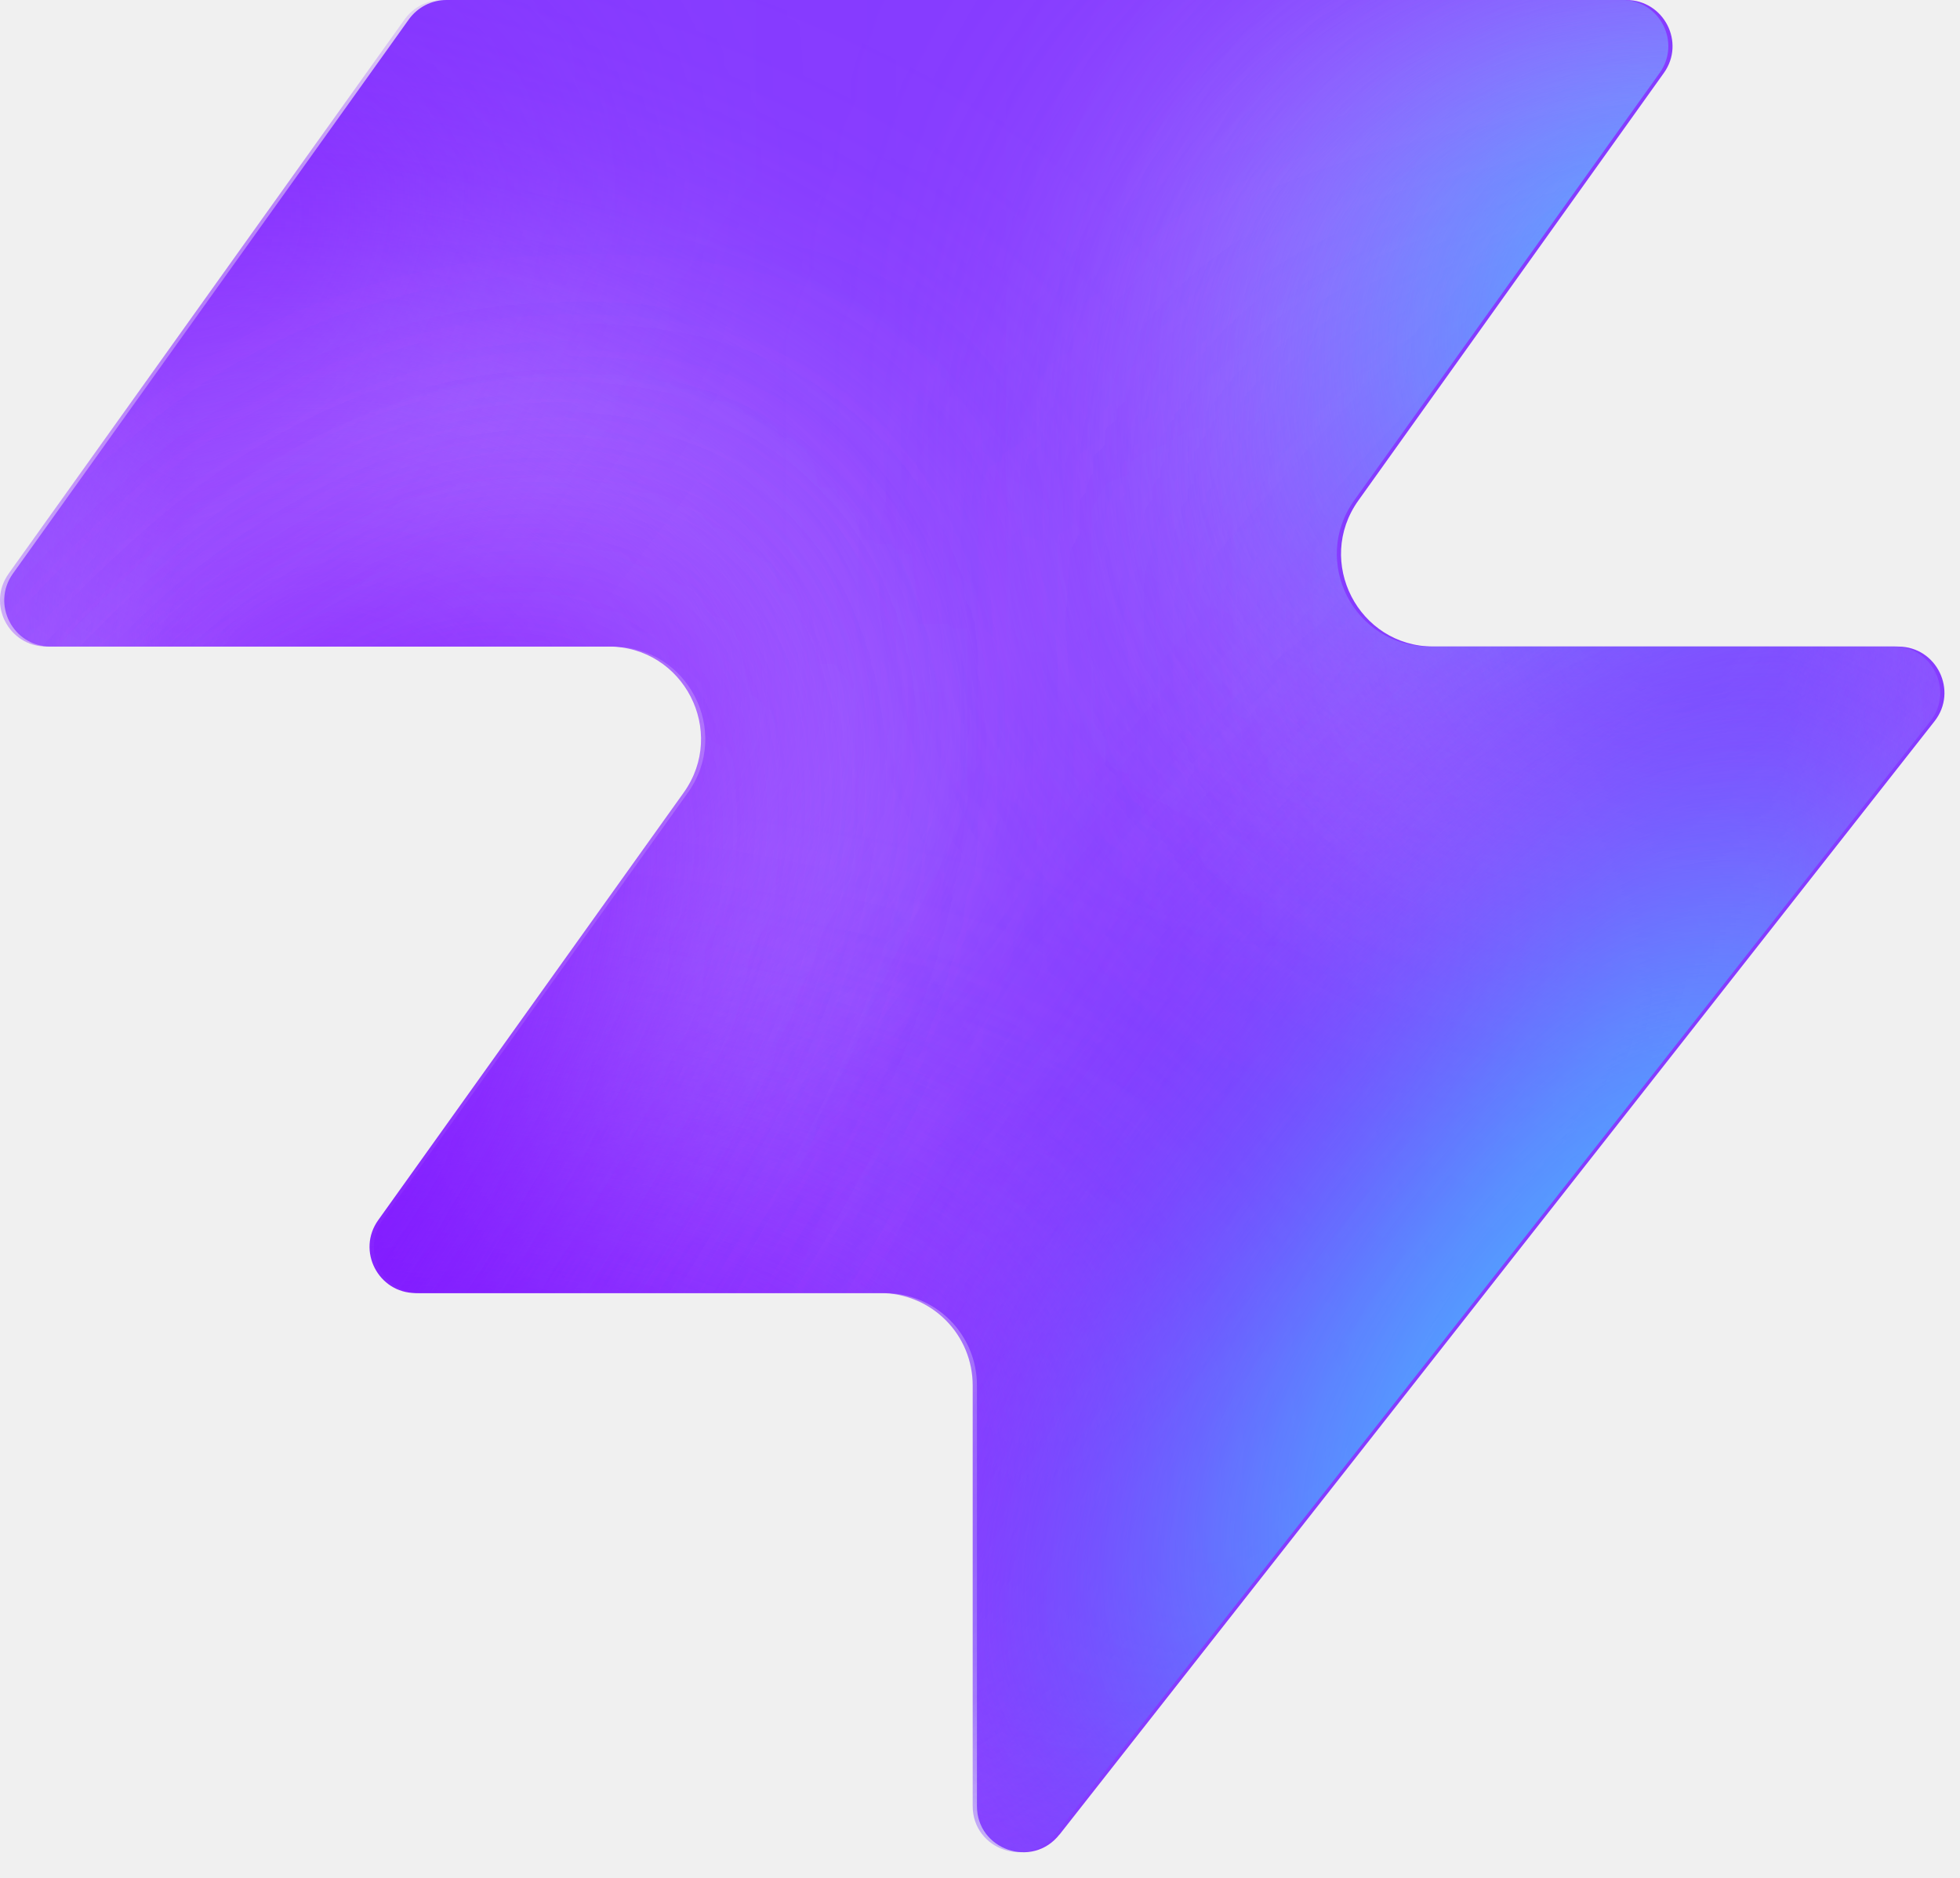
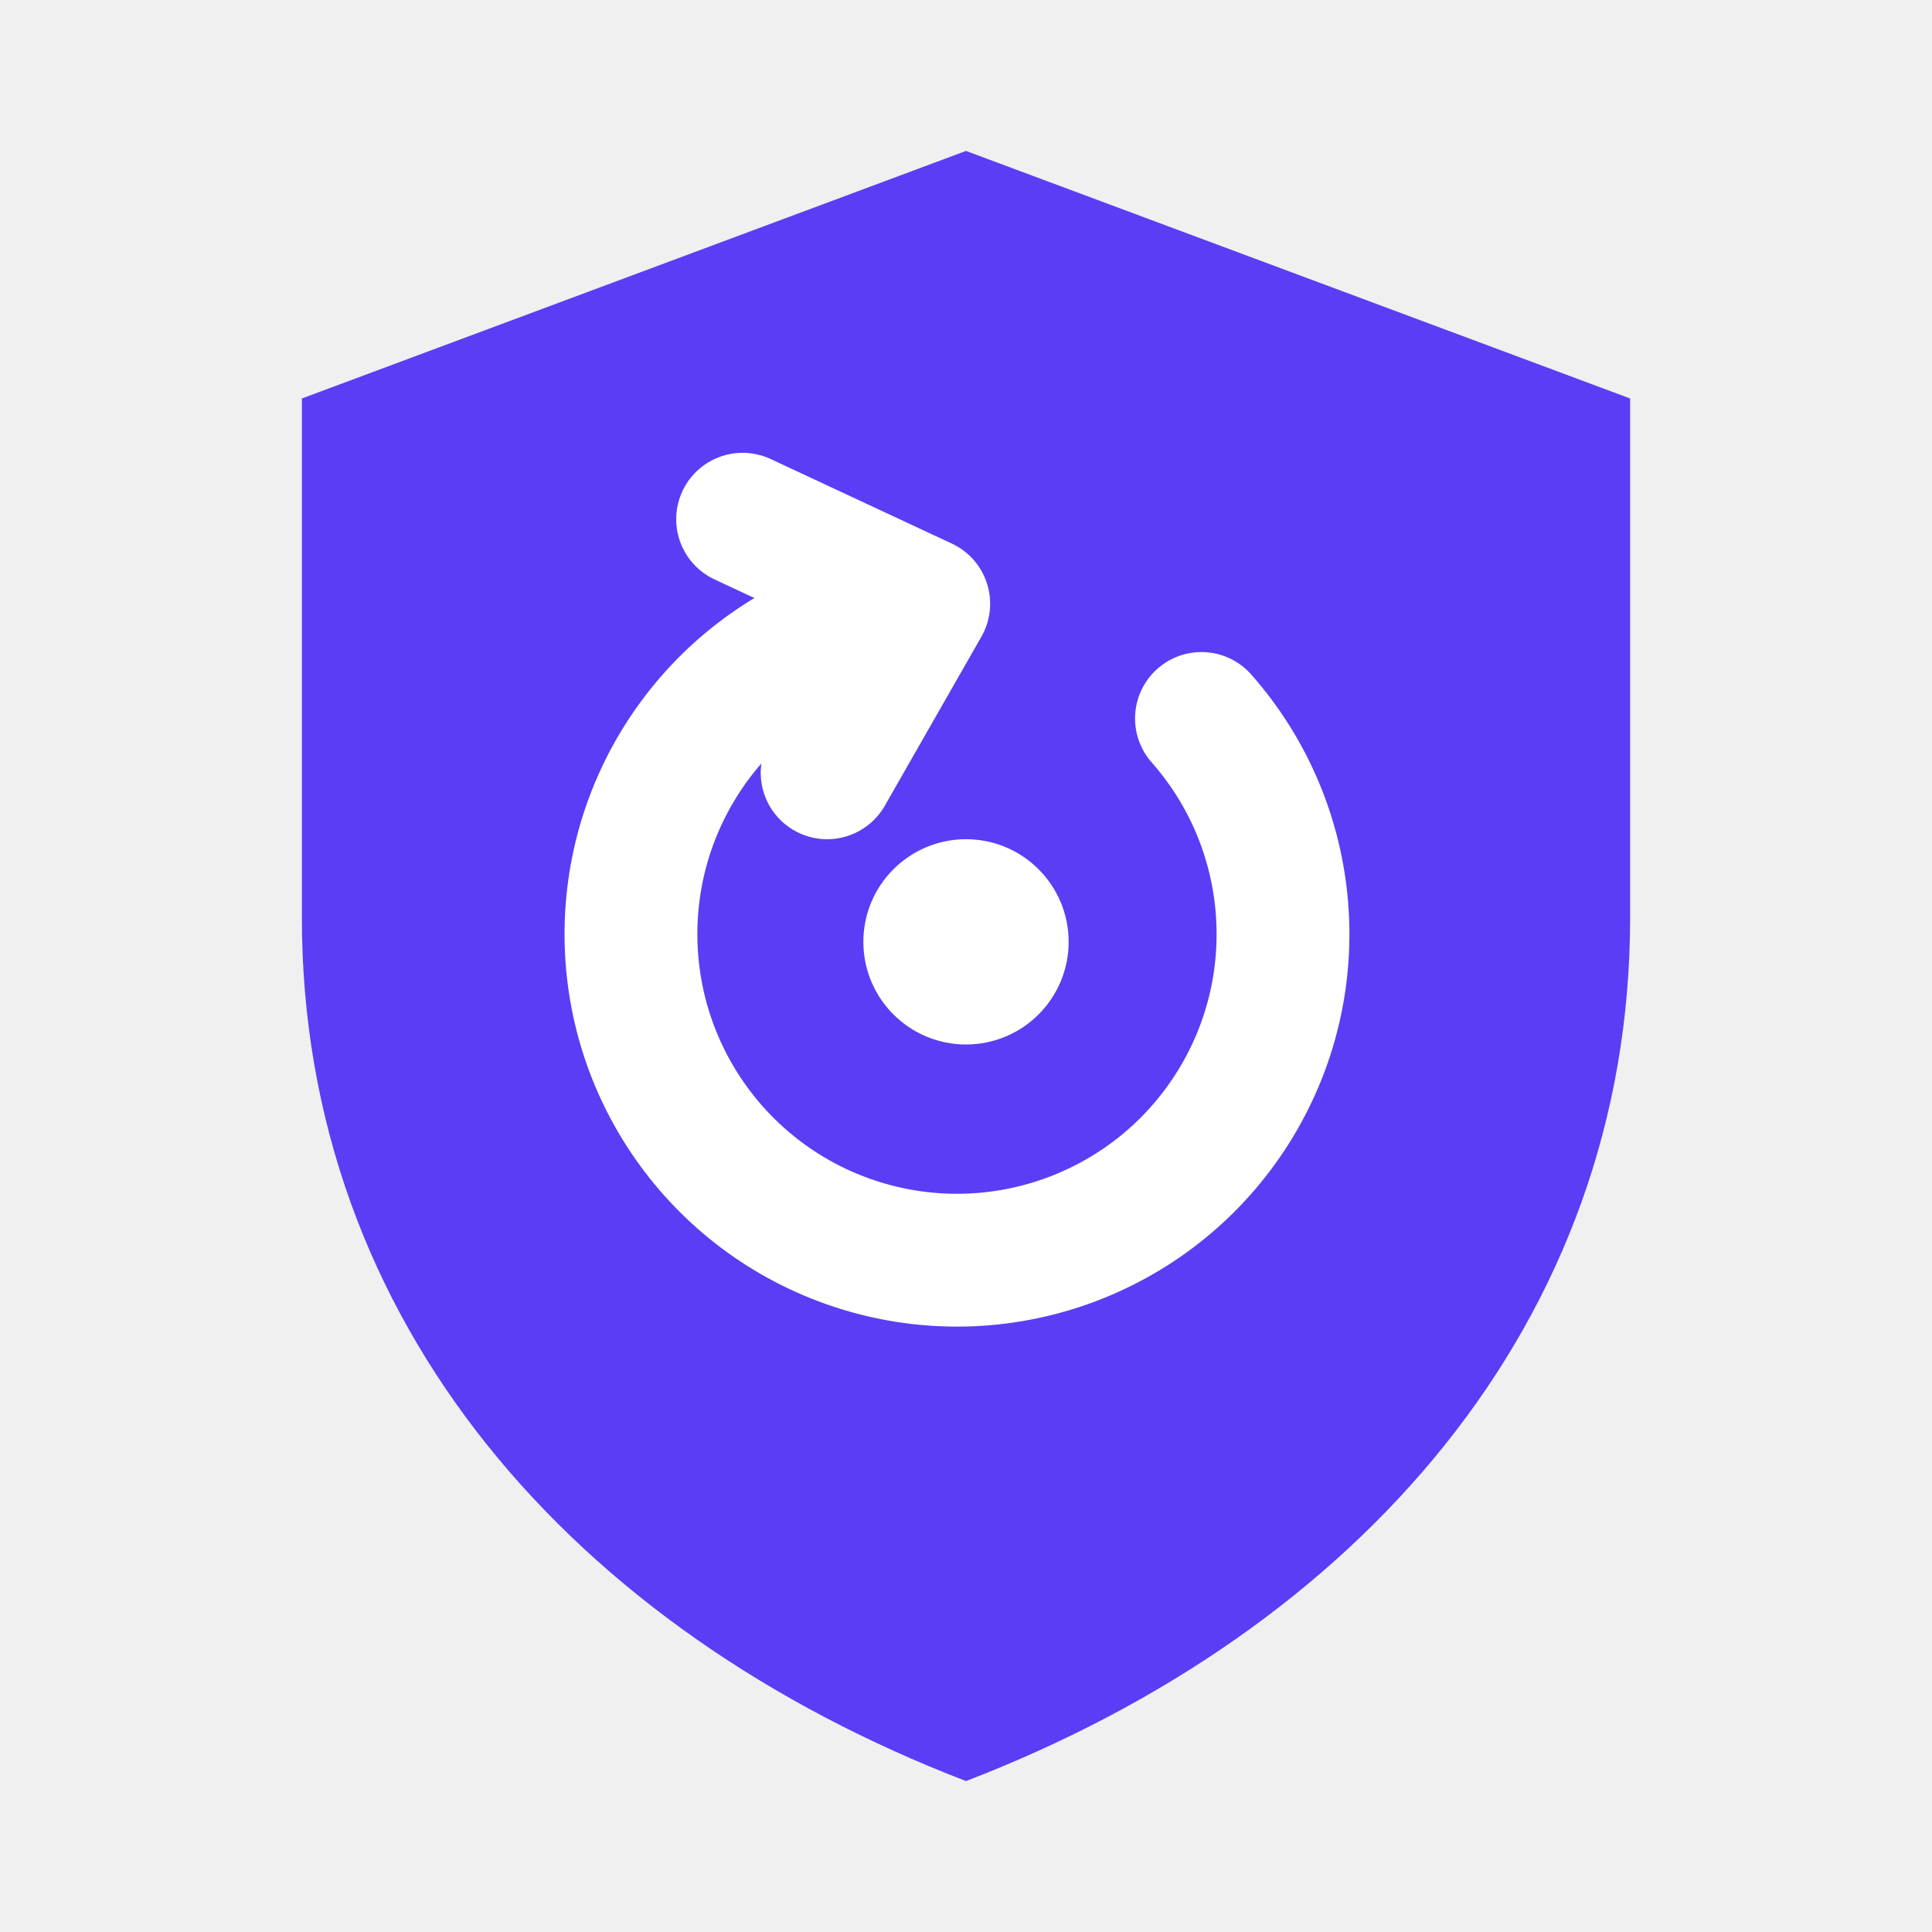
- <svg xmlns="http://www.w3.org/2000/svg" width="48" height="46" fill="none" viewBox="0 0 48 46">
-   <path fill="#863bff" d="M25.946 44.938c-.664.845-2.021.375-2.021-.698V33.937a2.26 2.26 0 0 0-2.262-2.262H10.287c-.92 0-1.456-1.04-.92-1.788l7.48-10.471c1.07-1.497 0-3.578-1.842-3.578H1.237c-.92 0-1.456-1.04-.92-1.788L10.013.474c.214-.297.556-.474.92-.474h28.894c.92 0 1.456 1.04.92 1.788l-7.48 10.471c-1.07 1.498 0 3.579 1.842 3.579h11.377c.943 0 1.473 1.088.89 1.83L25.947 44.94z" style="fill:#863bff;fill:color(display-p3 .525 .23 1);fill-opacity:1" />
-   <mask id="a" width="48" height="46" x="0" y="0" maskUnits="userSpaceOnUse" style="mask-type:alpha">
-     <path fill="#000" d="M25.842 44.938c-.664.844-2.021.375-2.021-.698V33.937a2.26 2.26 0 0 0-2.262-2.262H10.183c-.92 0-1.456-1.04-.92-1.788l7.48-10.471c1.07-1.498 0-3.579-1.842-3.579H1.133c-.92 0-1.456-1.04-.92-1.787L9.91.473c.214-.297.556-.474.92-.474h28.894c.92 0 1.456 1.04.92 1.788l-7.48 10.471c-1.07 1.498 0 3.578 1.842 3.578h11.377c.943 0 1.473 1.088.89 1.832L25.843 44.94z" style="fill:#000;fill-opacity:1" />
-   </mask>
-   <g mask="url(#a)">
-     <g filter="url(#b)">
-       <ellipse cx="5.508" cy="14.704" fill="#ede6ff" rx="5.508" ry="14.704" style="fill:#ede6ff;fill:color(display-p3 .927 .903 1);fill-opacity:1" transform="matrix(.00324 1 1 -.00324 -4.47 31.516)" />
-     </g>
-     <g filter="url(#c)">
-       <ellipse cx="10.399" cy="29.851" fill="#ede6ff" rx="10.399" ry="29.851" style="fill:#ede6ff;fill:color(display-p3 .927 .903 1);fill-opacity:1" transform="matrix(.00324 1 1 -.00324 -39.328 7.883)" />
-     </g>
-     <g filter="url(#d)">
-       <ellipse cx="5.508" cy="30.487" fill="#7e14ff" rx="5.508" ry="30.487" style="fill:#7e14ff;fill:color(display-p3 .492 .077 1);fill-opacity:1" transform="rotate(89.814 -25.913 -14.639)scale(1 -1)" />
-     </g>
-     <g filter="url(#e)">
-       <ellipse cx="5.508" cy="30.599" fill="#7e14ff" rx="5.508" ry="30.599" style="fill:#7e14ff;fill:color(display-p3 .492 .077 1);fill-opacity:1" transform="rotate(89.814 -32.644 -3.334)scale(1 -1)" />
-     </g>
-     <g filter="url(#f)">
-       <ellipse cx="5.508" cy="30.599" fill="#7e14ff" rx="5.508" ry="30.599" style="fill:#7e14ff;fill:color(display-p3 .492 .077 1);fill-opacity:1" transform="matrix(.00324 1 1 -.00324 -34.34 30.47)" />
-     </g>
-     <g filter="url(#g)">
-       <ellipse cx="14.072" cy="22.078" fill="#ede6ff" rx="14.072" ry="22.078" style="fill:#ede6ff;fill:color(display-p3 .927 .903 1);fill-opacity:1" transform="rotate(93.35 24.506 48.493)scale(-1 1)" />
-     </g>
-     <g filter="url(#h)">
-       <ellipse cx="3.47" cy="21.501" fill="#7e14ff" rx="3.47" ry="21.501" style="fill:#7e14ff;fill:color(display-p3 .492 .077 1);fill-opacity:1" transform="rotate(89.009 28.708 47.59)scale(-1 1)" />
-     </g>
-     <g filter="url(#i)">
-       <ellipse cx="3.47" cy="21.501" fill="#7e14ff" rx="3.47" ry="21.501" style="fill:#7e14ff;fill:color(display-p3 .492 .077 1);fill-opacity:1" transform="rotate(89.009 28.708 47.59)scale(-1 1)" />
-     </g>
-     <g filter="url(#j)">
-       <ellipse cx=".387" cy="8.972" fill="#7e14ff" rx="4.407" ry="29.108" style="fill:#7e14ff;fill:color(display-p3 .492 .077 1);fill-opacity:1" transform="rotate(39.51 .387 8.972)" />
-     </g>
-     <g filter="url(#k)">
-       <ellipse cx="47.523" cy="-6.092" fill="#7e14ff" rx="4.407" ry="29.108" style="fill:#7e14ff;fill:color(display-p3 .492 .077 1);fill-opacity:1" transform="rotate(37.892 47.523 -6.092)" />
-     </g>
-     <g filter="url(#l)">
-       <ellipse cx="41.412" cy="6.333" fill="#47bfff" rx="5.971" ry="9.665" style="fill:#47bfff;fill:color(display-p3 .28 .748 1);fill-opacity:1" transform="rotate(37.892 41.412 6.333)" />
-     </g>
-     <g filter="url(#m)">
-       <ellipse cx="-1.879" cy="38.332" fill="#7e14ff" rx="4.407" ry="29.108" style="fill:#7e14ff;fill:color(display-p3 .492 .077 1);fill-opacity:1" transform="rotate(37.892 -1.88 38.332)" />
-     </g>
-     <g filter="url(#n)">
-       <ellipse cx="-1.879" cy="38.332" fill="#7e14ff" rx="4.407" ry="29.108" style="fill:#7e14ff;fill:color(display-p3 .492 .077 1);fill-opacity:1" transform="rotate(37.892 -1.88 38.332)" />
-     </g>
-     <g filter="url(#o)">
-       <ellipse cx="35.651" cy="29.907" fill="#7e14ff" rx="4.407" ry="29.108" style="fill:#7e14ff;fill:color(display-p3 .492 .077 1);fill-opacity:1" transform="rotate(37.892 35.651 29.907)" />
-     </g>
-     <g filter="url(#p)">
-       <ellipse cx="38.418" cy="32.4" fill="#47bfff" rx="5.971" ry="15.297" style="fill:#47bfff;fill:color(display-p3 .28 .748 1);fill-opacity:1" transform="rotate(37.892 38.418 32.4)" />
-     </g>
+ <svg xmlns="http://www.w3.org/2000/svg" viewBox="0 0 32 32">
+   <path fill="#5b3df5" d="M16 2.5 27 6.6v8.6c0 6.7-4.5 11.8-11 14.3C9.5 27 5 21.9 5 15.2V6.6z" />
+   <g fill="none" stroke="#fff" stroke-width="2.2" stroke-linecap="round" stroke-linejoin="round">
+     <path d="M19.9 11.9a5.4 5.4 0 1 1-5.6-1.6" />
+     <path d="M12.3 8.6 15.3 10l-1.6 2.8" />
  </g>
-   <defs>
-     <filter id="b" width="60.045" height="41.654" x="-19.77" y="16.149" color-interpolation-filters="sRGB" filterUnits="userSpaceOnUse">
-       <feFlood flood-opacity="0" result="BackgroundImageFix" />
-       <feBlend in="SourceGraphic" in2="BackgroundImageFix" result="shape" />
-       <feGaussianBlur result="effect1_foregroundBlur_2002_17158" stdDeviation="7.659" />
-     </filter>
-     <filter id="c" width="90.34" height="51.437" x="-54.613" y="-7.533" color-interpolation-filters="sRGB" filterUnits="userSpaceOnUse">
-       <feFlood flood-opacity="0" result="BackgroundImageFix" />
-       <feBlend in="SourceGraphic" in2="BackgroundImageFix" result="shape" />
-       <feGaussianBlur result="effect1_foregroundBlur_2002_17158" stdDeviation="7.659" />
-     </filter>
-     <filter id="d" width="79.355" height="29.4" x="-49.64" y="2.03" color-interpolation-filters="sRGB" filterUnits="userSpaceOnUse">
-       <feFlood flood-opacity="0" result="BackgroundImageFix" />
-       <feBlend in="SourceGraphic" in2="BackgroundImageFix" result="shape" />
-       <feGaussianBlur result="effect1_foregroundBlur_2002_17158" stdDeviation="4.596" />
-     </filter>
-     <filter id="e" width="79.579" height="29.4" x="-45.045" y="20.029" color-interpolation-filters="sRGB" filterUnits="userSpaceOnUse">
-       <feFlood flood-opacity="0" result="BackgroundImageFix" />
-       <feBlend in="SourceGraphic" in2="BackgroundImageFix" result="shape" />
-       <feGaussianBlur result="effect1_foregroundBlur_2002_17158" stdDeviation="4.596" />
-     </filter>
-     <filter id="f" width="79.579" height="29.4" x="-43.513" y="21.178" color-interpolation-filters="sRGB" filterUnits="userSpaceOnUse">
-       <feFlood flood-opacity="0" result="BackgroundImageFix" />
-       <feBlend in="SourceGraphic" in2="BackgroundImageFix" result="shape" />
-       <feGaussianBlur result="effect1_foregroundBlur_2002_17158" stdDeviation="4.596" />
-     </filter>
-     <filter id="g" width="74.749" height="58.852" x="15.756" y="-17.901" color-interpolation-filters="sRGB" filterUnits="userSpaceOnUse">
-       <feFlood flood-opacity="0" result="BackgroundImageFix" />
-       <feBlend in="SourceGraphic" in2="BackgroundImageFix" result="shape" />
-       <feGaussianBlur result="effect1_foregroundBlur_2002_17158" stdDeviation="7.659" />
-     </filter>
-     <filter id="h" width="61.377" height="25.362" x="23.548" y="2.284" color-interpolation-filters="sRGB" filterUnits="userSpaceOnUse">
-       <feFlood flood-opacity="0" result="BackgroundImageFix" />
-       <feBlend in="SourceGraphic" in2="BackgroundImageFix" result="shape" />
-       <feGaussianBlur result="effect1_foregroundBlur_2002_17158" stdDeviation="4.596" />
-     </filter>
-     <filter id="i" width="61.377" height="25.362" x="23.548" y="2.284" color-interpolation-filters="sRGB" filterUnits="userSpaceOnUse">
-       <feFlood flood-opacity="0" result="BackgroundImageFix" />
-       <feBlend in="SourceGraphic" in2="BackgroundImageFix" result="shape" />
-       <feGaussianBlur result="effect1_foregroundBlur_2002_17158" stdDeviation="4.596" />
-     </filter>
-     <filter id="j" width="56.045" height="63.649" x="-27.636" y="-22.853" color-interpolation-filters="sRGB" filterUnits="userSpaceOnUse">
-       <feFlood flood-opacity="0" result="BackgroundImageFix" />
-       <feBlend in="SourceGraphic" in2="BackgroundImageFix" result="shape" />
-       <feGaussianBlur result="effect1_foregroundBlur_2002_17158" stdDeviation="4.596" />
-     </filter>
-     <filter id="k" width="54.814" height="64.646" x="20.116" y="-38.415" color-interpolation-filters="sRGB" filterUnits="userSpaceOnUse">
-       <feFlood flood-opacity="0" result="BackgroundImageFix" />
-       <feBlend in="SourceGraphic" in2="BackgroundImageFix" result="shape" />
-       <feGaussianBlur result="effect1_foregroundBlur_2002_17158" stdDeviation="4.596" />
-     </filter>
-     <filter id="l" width="33.541" height="35.313" x="24.641" y="-11.323" color-interpolation-filters="sRGB" filterUnits="userSpaceOnUse">
-       <feFlood flood-opacity="0" result="BackgroundImageFix" />
-       <feBlend in="SourceGraphic" in2="BackgroundImageFix" result="shape" />
-       <feGaussianBlur result="effect1_foregroundBlur_2002_17158" stdDeviation="4.596" />
-     </filter>
-     <filter id="m" width="54.814" height="64.646" x="-29.286" y="6.009" color-interpolation-filters="sRGB" filterUnits="userSpaceOnUse">
-       <feFlood flood-opacity="0" result="BackgroundImageFix" />
-       <feBlend in="SourceGraphic" in2="BackgroundImageFix" result="shape" />
-       <feGaussianBlur result="effect1_foregroundBlur_2002_17158" stdDeviation="4.596" />
-     </filter>
-     <filter id="n" width="54.814" height="64.646" x="-29.286" y="6.009" color-interpolation-filters="sRGB" filterUnits="userSpaceOnUse">
-       <feFlood flood-opacity="0" result="BackgroundImageFix" />
-       <feBlend in="SourceGraphic" in2="BackgroundImageFix" result="shape" />
-       <feGaussianBlur result="effect1_foregroundBlur_2002_17158" stdDeviation="4.596" />
-     </filter>
-     <filter id="o" width="54.814" height="64.646" x="8.244" y="-2.416" color-interpolation-filters="sRGB" filterUnits="userSpaceOnUse">
-       <feFlood flood-opacity="0" result="BackgroundImageFix" />
-       <feBlend in="SourceGraphic" in2="BackgroundImageFix" result="shape" />
-       <feGaussianBlur result="effect1_foregroundBlur_2002_17158" stdDeviation="4.596" />
-     </filter>
-     <filter id="p" width="39.409" height="43.623" x="18.713" y="10.588" color-interpolation-filters="sRGB" filterUnits="userSpaceOnUse">
-       <feFlood flood-opacity="0" result="BackgroundImageFix" />
-       <feBlend in="SourceGraphic" in2="BackgroundImageFix" result="shape" />
-       <feGaussianBlur result="effect1_foregroundBlur_2002_17158" stdDeviation="4.596" />
-     </filter>
-   </defs>
+   <circle cx="16" cy="15.6" r="1.7" fill="#fff" />
</svg>
